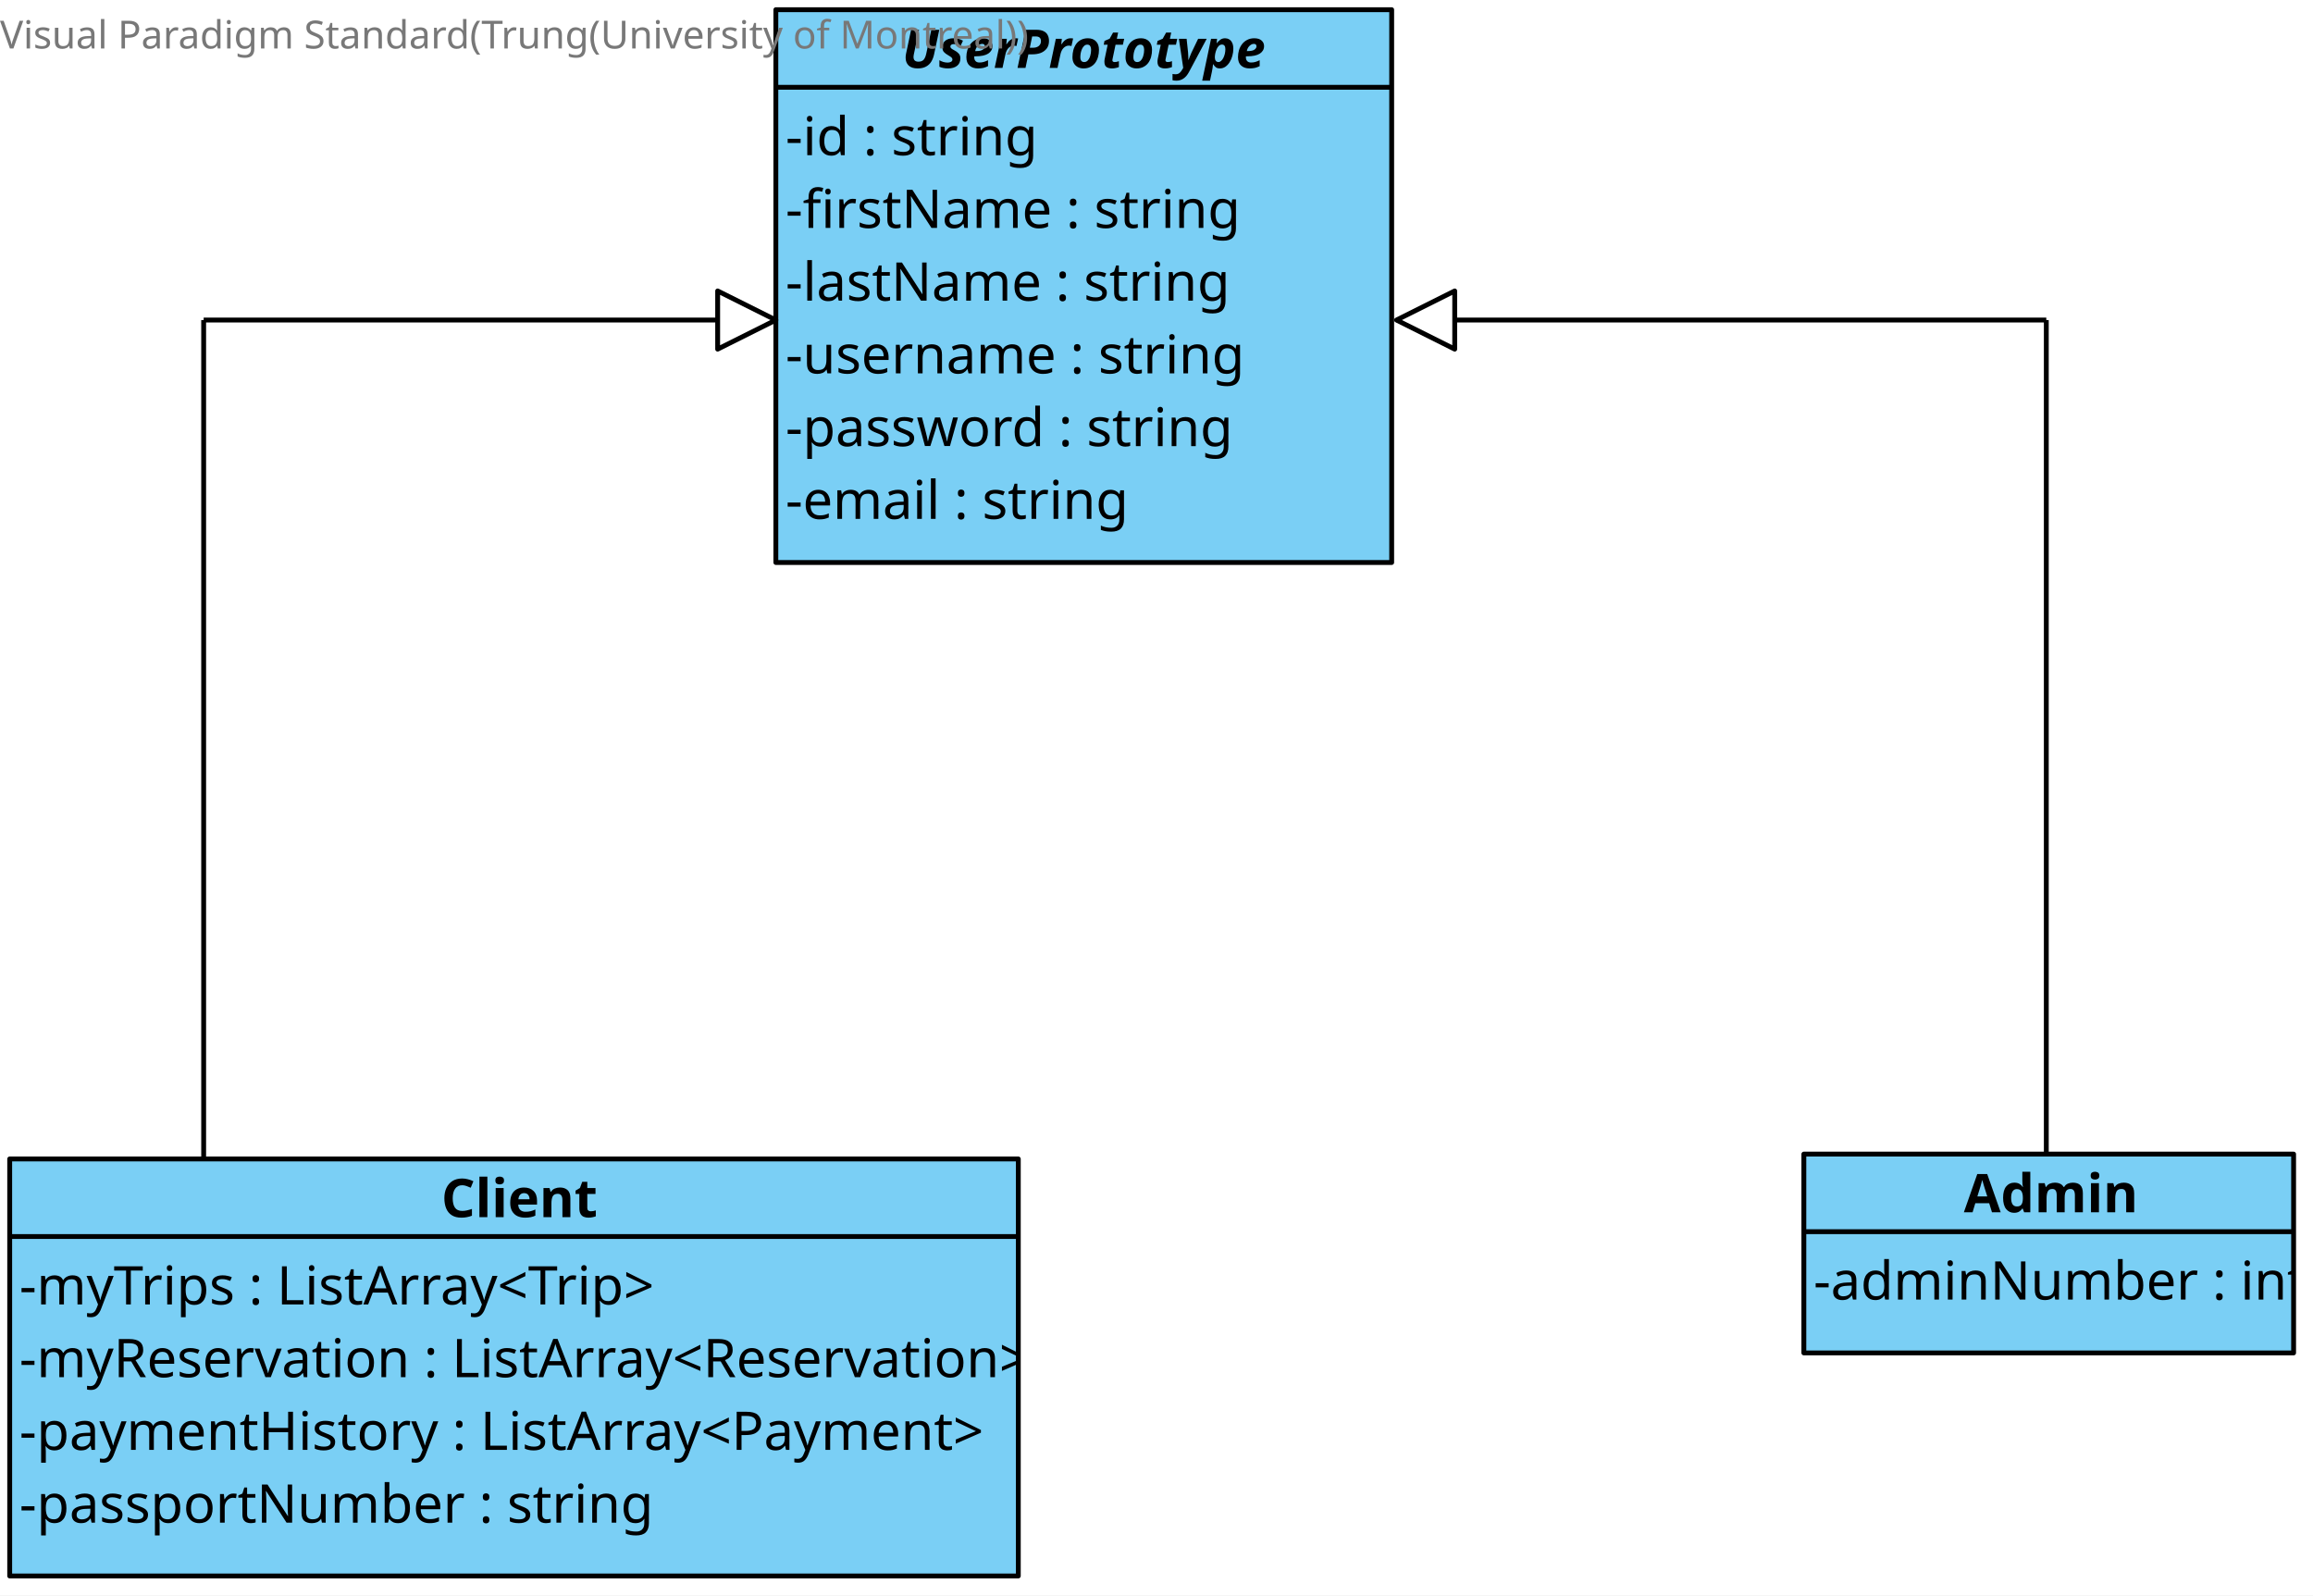
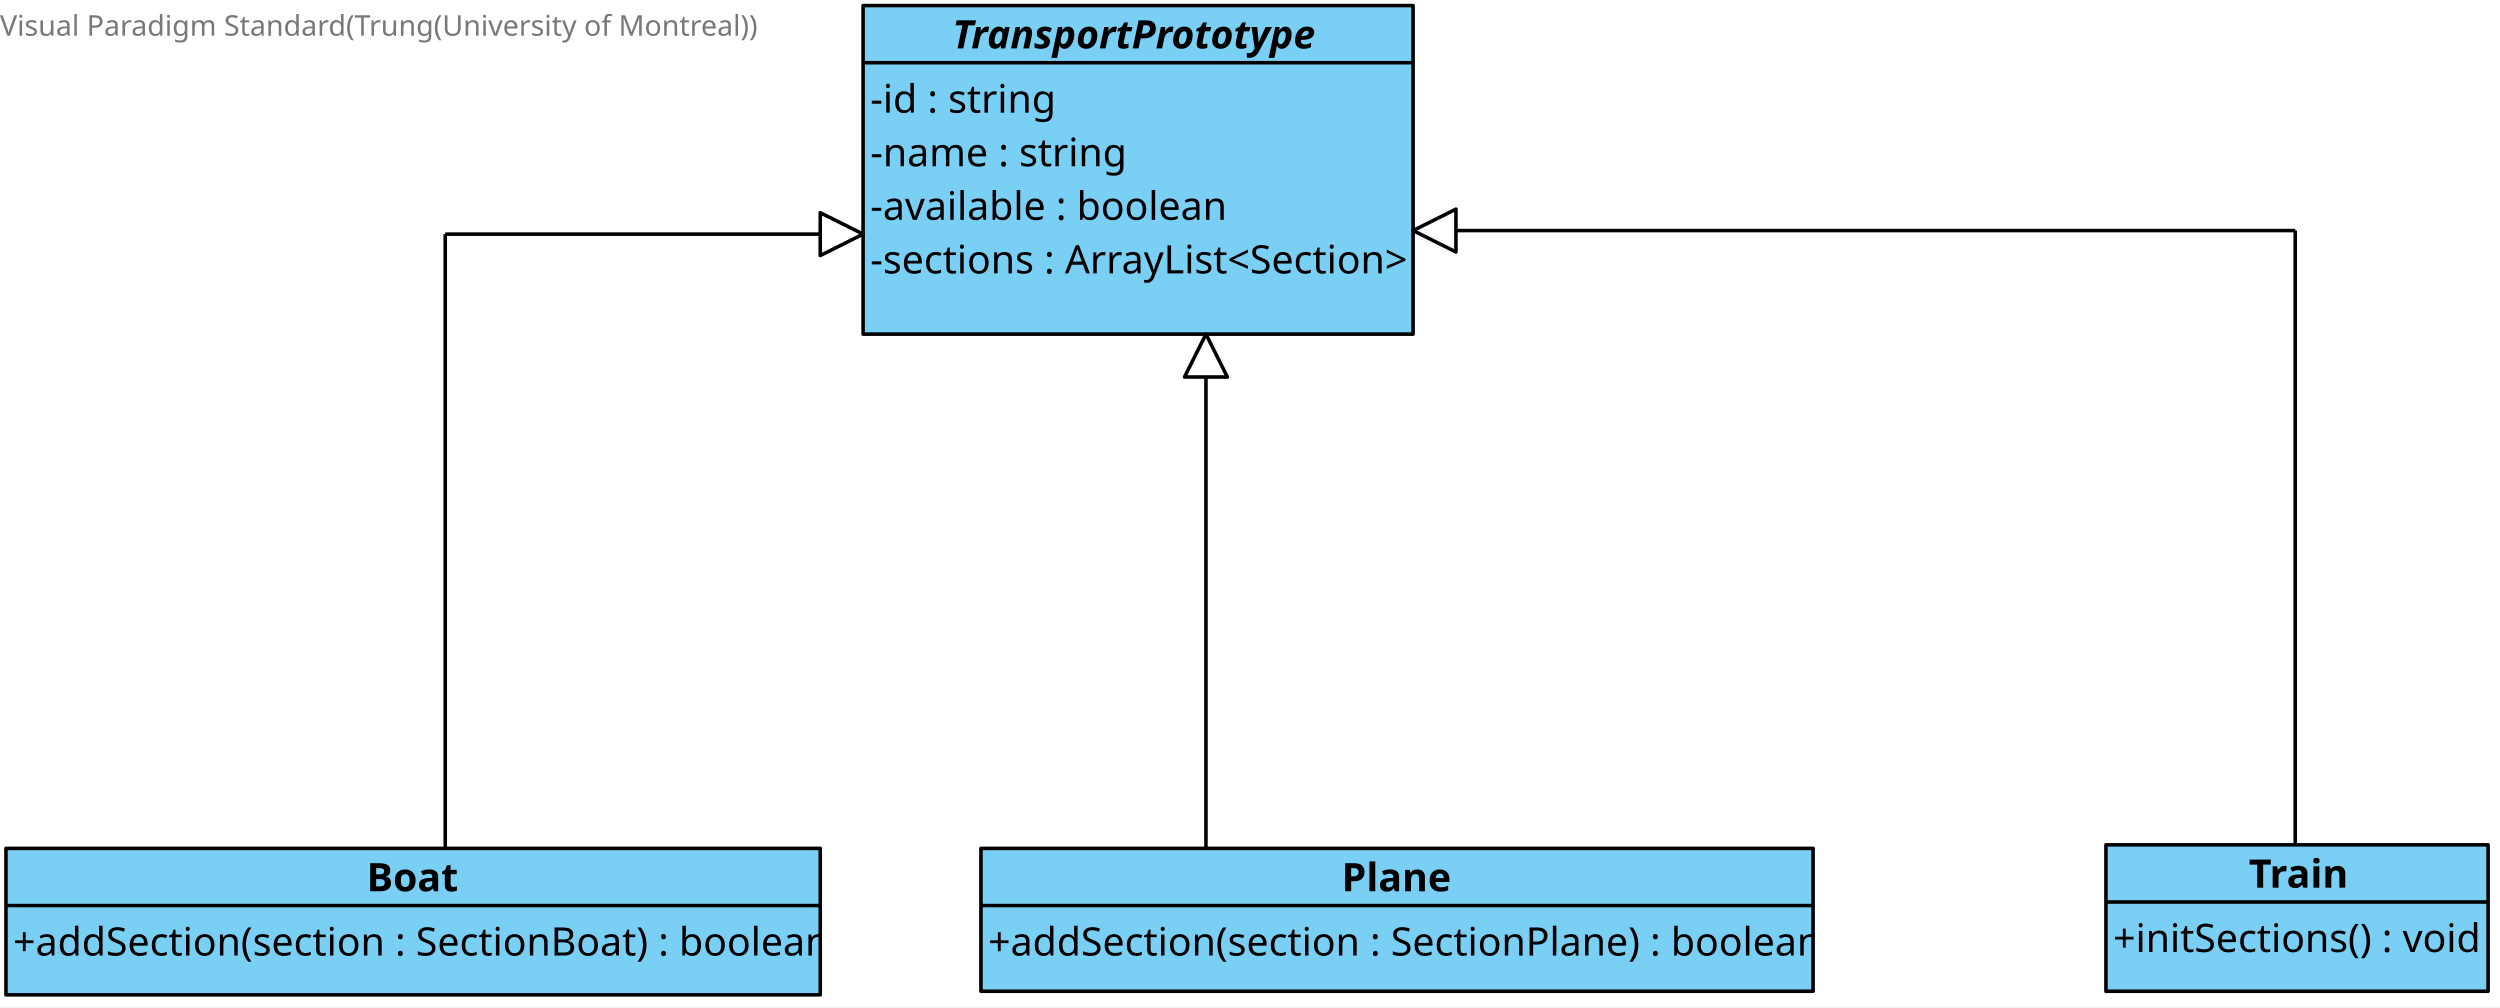
- <svg xmlns="http://www.w3.org/2000/svg" fill-opacity="0" color-rendering="auto" color-interpolation="auto" text-rendering="auto" stroke="rgb(0,0,0)" stroke-linecap="square" width="477" stroke-miterlimit="10" shape-rendering="auto" stroke-opacity="0" fill="rgb(0,0,0)" stroke-dasharray="none" font-weight="normal" stroke-width="1" height="329" font-family="'Dialog'" font-style="normal" stroke-linejoin="miter" font-size="12px" stroke-dashoffset="0" image-rendering="auto">
+ <svg xmlns="http://www.w3.org/2000/svg" fill-opacity="0" color-rendering="auto" color-interpolation="auto" text-rendering="auto" stroke="rgb(0,0,0)" stroke-linecap="square" width="700" stroke-miterlimit="10" shape-rendering="auto" stroke-opacity="0" fill="rgb(0,0,0)" stroke-dasharray="none" font-weight="normal" stroke-width="1" height="282" font-family="'Dialog'" font-style="normal" stroke-linejoin="miter" font-size="12px" stroke-dashoffset="0" image-rendering="auto">
  <defs id="genericDefs" />
  <g>
    <defs id="defs1">
      <clipPath clipPathUnits="userSpaceOnUse" id="clipPath1">
-         <path d="M-7 -7 L138 -7 L138 125 L-7 125 L-7 -7 Z" />
+         <path d="M-7 -7 L165 -7 L165 103 L-7 103 L-7 -7 Z" />
      </clipPath>
      <clipPath clipPathUnits="userSpaceOnUse" id="clipPath2">
-         <path d="M0 0 L0 98 L127 98 L127 0 Z" />
+         <path d="M0 0 L0 76 L154 76 L154 0 Z" />
      </clipPath>
      <clipPath clipPathUnits="userSpaceOnUse" id="clipPath3">
-         <path d="M0 0 L0 16 L128 16 L128 0 Z" />
+         <path d="M0 0 L0 16 L153 16 L153 0 Z" />
      </clipPath>
      <clipPath clipPathUnits="userSpaceOnUse" id="clipPath4">
-         <path d="M-7 -7 L112 -7 L112 52 L-7 52 L-7 -7 Z" />
+         <path d="M-7 -7 L118 -7 L118 52 L-7 52 L-7 -7 Z" />
      </clipPath>
      <clipPath clipPathUnits="userSpaceOnUse" id="clipPath5">
-         <path d="M0 0 L0 25 L101 25 L101 0 Z" />
+         <path d="M0 0 L0 16 L107 16 L107 0 Z" />
      </clipPath>
      <clipPath clipPathUnits="userSpaceOnUse" id="clipPath6">
-         <path d="M0 0 L0 16 L102 16 L102 0 Z" />
+         <path d="M0 0 L0 25 L107 25 L107 0 Z" />
      </clipPath>
      <clipPath clipPathUnits="userSpaceOnUse" id="clipPath7">
-         <path d="M-7 -7 L219 -7 L219 97 L-7 97 L-7 -7 Z" />
+         <path d="M-7 -7 L239 -7 L239 52 L-7 52 L-7 -7 Z" />
      </clipPath>
      <clipPath clipPathUnits="userSpaceOnUse" id="clipPath8">
-         <path d="M0 0 L0 70 L208 70 L208 0 Z" />
+         <path d="M0 0 L0 16 L228 16 L228 0 Z" />
      </clipPath>
      <clipPath clipPathUnits="userSpaceOnUse" id="clipPath9">
-         <path d="M0 0 L0 16 L209 16 L209 0 Z" />
+         <path d="M0 0 L0 25 L228 25 L228 0 Z" />
      </clipPath>
      <clipPath clipPathUnits="userSpaceOnUse" id="clipPath10">
-         <path d="M0 0 L232 0 L232 287 L0 287 L0 0 Z" />
+         <path d="M-7 -7 L244 -7 L244 51 L-7 51 L-7 -7 Z" />
      </clipPath>
      <clipPath clipPathUnits="userSpaceOnUse" id="clipPath11">
-         <path d="M0 0 L0 287 L232 287 L232 0 Z" />
+         <path d="M-0 0 L-0 24 L233 24 L233 0 Z" />
      </clipPath>
      <clipPath clipPathUnits="userSpaceOnUse" id="clipPath12">
-         <path d="M0 0 L249 0 L249 286 L0 286 L0 0 Z" />
+         <path d="M-0 0 L-0 16 L233 16 L233 0 Z" />
      </clipPath>
      <clipPath clipPathUnits="userSpaceOnUse" id="clipPath13">
-         <path d="M0 0 L0 286 L249 286 L249 0 Z" />
+         <path d="M-0 0 L363 0 L363 287 L-0 287 L-0 0 Z" />
+       </clipPath>
+       <clipPath clipPathUnits="userSpaceOnUse" id="clipPath14">
+         <path d="M-0 0 L-0 287 L363 287 L363 0 Z" />
+       </clipPath>
+       <clipPath clipPathUnits="userSpaceOnUse" id="clipPath15">
+         <path d="M0 0 L233 0 L233 287 L0 287 L0 0 Z" />
+       </clipPath>
+       <clipPath clipPathUnits="userSpaceOnUse" id="clipPath16">
+         <path d="M0 0 L0 287 L233 287 L233 0 Z" />
+       </clipPath>
+       <clipPath clipPathUnits="userSpaceOnUse" id="clipPath17">
+         <path d="M-0 0 L115 0 L115 260 L-0 260 L-0 0 Z" />
+       </clipPath>
+       <clipPath clipPathUnits="userSpaceOnUse" id="clipPath18">
+         <path d="M-0 0 L-0 260 L115 260 L115 0 Z" />
      </clipPath>
    </defs>
    <g fill="white" text-rendering="geometricPrecision" fill-opacity="1" stroke-opacity="1" stroke="white">
-       <rect x="0" width="477" height="329" y="0" stroke="none" />
+       <rect x="0" width="700" height="282" y="0" stroke="none" />
    </g>
-     <g font-size="11px" transform="translate(160,2)" fill-opacity="1" fill="rgb(122,207,245)" text-rendering="geometricPrecision" image-rendering="optimizeQuality" font-family="sans-serif" stroke="rgb(122,207,245)" font-weight="bold" stroke-opacity="1">
-       <rect x="0" width="127" height="114" y="0" clip-path="url(#clipPath1)" stroke="none" />
+     <g font-size="11px" transform="translate(241.6667,1.5556)" fill-opacity="1" fill="rgb(122,207,245)" text-rendering="geometricPrecision" image-rendering="optimizeQuality" font-family="sans-serif" stroke="rgb(122,207,245)" font-weight="bold" stroke-opacity="1">
+       <rect x="0" width="154" height="92" y="0" clip-path="url(#clipPath1)" stroke="none" />
    </g>
-     <g fill-opacity="1" text-rendering="geometricPrecision" stroke="black" stroke-linecap="butt" transform="translate(160,2)" stroke-miterlimit="0" stroke-opacity="1" fill="black" font-weight="bold" font-family="sans-serif" stroke-linejoin="round" font-size="11px" image-rendering="optimizeQuality">
-       <rect fill="none" x="0" width="127" height="114" y="0" clip-path="url(#clipPath1)" />
-       <line y2="16" fill="none" x1="0" clip-path="url(#clipPath1)" x2="127" y1="16" />
+     <g fill-opacity="1" text-rendering="geometricPrecision" stroke="black" stroke-linecap="butt" transform="translate(241.6667,1.5556)" stroke-miterlimit="0" stroke-opacity="1" fill="black" font-weight="bold" font-family="sans-serif" stroke-linejoin="round" font-size="11px" image-rendering="optimizeQuality">
+       <rect fill="none" x="0" width="154" height="92" y="0" clip-path="url(#clipPath1)" />
+       <line y2="16" fill="none" x1="0" clip-path="url(#clipPath1)" x2="154" y1="16" />
    </g>
-     <g font-size="11px" transform="matrix(1,0,0,1,160,18)" fill-opacity="1" fill="black" text-rendering="geometricPrecision" image-rendering="optimizeQuality" font-family="sans-serif" stroke="black" stroke-opacity="1">
+     <g font-size="11px" transform="matrix(1,0,0,1,241.6667,17.5556)" fill-opacity="1" fill="black" text-rendering="geometricPrecision" image-rendering="optimizeQuality" font-family="sans-serif" stroke="black" stroke-opacity="1">
      <text x="2" xml:space="preserve" y="14" clip-path="url(#clipPath2)" stroke="none">-id : string</text>
    </g>
-     <g font-size="11px" transform="matrix(1,0,0,1,160,18)" fill-opacity="1" fill="black" text-rendering="geometricPrecision" image-rendering="optimizeQuality" font-family="sans-serif" stroke="black" stroke-opacity="1">
-       <text x="2" xml:space="preserve" y="29" clip-path="url(#clipPath2)" stroke="none">-firstName : string</text>
+     <g font-size="11px" transform="matrix(1,0,0,1,241.6667,17.5556)" fill-opacity="1" fill="black" text-rendering="geometricPrecision" image-rendering="optimizeQuality" font-family="sans-serif" stroke="black" stroke-opacity="1">
+       <text x="2" xml:space="preserve" y="29" clip-path="url(#clipPath2)" stroke="none">-name : string</text>
    </g>
-     <g font-size="11px" transform="matrix(1,0,0,1,160,18)" fill-opacity="1" fill="black" text-rendering="geometricPrecision" image-rendering="optimizeQuality" font-family="sans-serif" stroke="black" stroke-opacity="1">
-       <text x="2" xml:space="preserve" y="44" clip-path="url(#clipPath2)" stroke="none">-lastName : string</text>
+     <g font-size="11px" transform="matrix(1,0,0,1,241.6667,17.5556)" fill-opacity="1" fill="black" text-rendering="geometricPrecision" image-rendering="optimizeQuality" font-family="sans-serif" stroke="black" stroke-opacity="1">
+       <text x="2" xml:space="preserve" y="44" clip-path="url(#clipPath2)" stroke="none">-available : boolean</text>
    </g>
-     <g font-size="11px" transform="matrix(1,0,0,1,160,18)" fill-opacity="1" fill="black" text-rendering="geometricPrecision" image-rendering="optimizeQuality" font-family="sans-serif" stroke="black" stroke-opacity="1">
-       <text x="2" xml:space="preserve" y="59" clip-path="url(#clipPath2)" stroke="none">-username : string</text>
+     <g font-size="11px" transform="matrix(1,0,0,1,241.6667,17.5556)" fill-opacity="1" fill="black" text-rendering="geometricPrecision" image-rendering="optimizeQuality" font-family="sans-serif" stroke="black" stroke-opacity="1">
+       <text x="2" xml:space="preserve" y="59" clip-path="url(#clipPath2)" stroke="none">-sections : ArrayList&lt;Section&gt;</text>
    </g>
-     <g font-size="11px" transform="matrix(1,0,0,1,160,18)" fill-opacity="1" fill="black" text-rendering="geometricPrecision" image-rendering="optimizeQuality" font-family="sans-serif" stroke="black" stroke-opacity="1">
-       <text x="2" xml:space="preserve" y="74" clip-path="url(#clipPath2)" stroke="none">-password : string</text>
+     <g font-size="11px" transform="translate(241.6667,1.5556)" fill-opacity="1" fill="black" text-rendering="geometricPrecision" image-rendering="optimizeQuality" font-family="sans-serif" font-style="italic" stroke="black" font-weight="bold" stroke-opacity="1">
+       <text x="25" xml:space="preserve" y="12" clip-path="url(#clipPath3)" stroke="none">TransportPrototype</text>
    </g>
-     <g font-size="11px" transform="matrix(1,0,0,1,160,18)" fill-opacity="1" fill="black" text-rendering="geometricPrecision" image-rendering="optimizeQuality" font-family="sans-serif" stroke="black" stroke-opacity="1">
-       <text x="2" xml:space="preserve" y="89" clip-path="url(#clipPath2)" stroke="none">-email : string</text>
+     <g font-size="11px" transform="translate(589.6667,236.5556)" fill-opacity="1" fill="rgb(122,207,245)" text-rendering="geometricPrecision" image-rendering="optimizeQuality" font-family="sans-serif" stroke="rgb(122,207,245)" font-weight="bold" stroke-opacity="1">
+       <rect x="0" width="107" height="41" y="0" clip-path="url(#clipPath4)" stroke="none" />
    </g>
-     <g font-size="11px" transform="translate(160,2)" fill-opacity="1" fill="black" text-rendering="geometricPrecision" image-rendering="optimizeQuality" font-family="sans-serif" font-style="italic" stroke="black" font-weight="bold" stroke-opacity="1">
-       <text x="26" xml:space="preserve" y="12" clip-path="url(#clipPath3)" stroke="none">UserPrototype</text>
+     <g fill-opacity="1" text-rendering="geometricPrecision" stroke="black" stroke-linecap="butt" transform="translate(589.6667,236.5556)" stroke-miterlimit="0" stroke-opacity="1" fill="black" font-weight="bold" font-family="sans-serif" stroke-linejoin="round" font-size="11px" image-rendering="optimizeQuality">
+       <rect fill="none" x="0" width="107" height="41" y="0" clip-path="url(#clipPath4)" />
+       <line y2="16" fill="none" x1="0" clip-path="url(#clipPath4)" x2="107" y1="16" />
    </g>
-     <g font-size="11px" transform="translate(372,238)" fill-opacity="1" fill="rgb(122,207,245)" text-rendering="geometricPrecision" image-rendering="optimizeQuality" font-family="sans-serif" stroke="rgb(122,207,245)" font-weight="bold" stroke-opacity="1">
-       <rect x="0" width="101" height="41" y="0" clip-path="url(#clipPath4)" stroke="none" />
+     <g font-size="11px" transform="translate(589.6667,236.5556)" fill-opacity="1" fill="black" text-rendering="geometricPrecision" image-rendering="optimizeQuality" font-family="sans-serif" stroke="black" font-weight="bold" stroke-opacity="1">
+       <text x="40" xml:space="preserve" y="12" clip-path="url(#clipPath5)" stroke="none">Train</text>
    </g>
-     <g fill-opacity="1" text-rendering="geometricPrecision" stroke="black" stroke-linecap="butt" transform="translate(372,238)" stroke-miterlimit="0" stroke-opacity="1" fill="black" font-weight="bold" font-family="sans-serif" stroke-linejoin="round" font-size="11px" image-rendering="optimizeQuality">
-       <rect fill="none" x="0" width="101" height="41" y="0" clip-path="url(#clipPath4)" />
-       <line y2="16" fill="none" x1="0" clip-path="url(#clipPath4)" x2="101" y1="16" />
+     <g font-size="11px" transform="matrix(1,0,0,1,589.6667,252.5556)" fill-opacity="1" fill="black" text-rendering="geometricPrecision" image-rendering="optimizeQuality" font-family="sans-serif" stroke="black" stroke-opacity="1">
+       <text x="2" xml:space="preserve" y="14" clip-path="url(#clipPath6)" stroke="none">+initSections() : void</text>
    </g>
-     <g font-size="11px" transform="matrix(1,0,0,1,372,254)" fill-opacity="1" fill="black" text-rendering="geometricPrecision" image-rendering="optimizeQuality" font-family="sans-serif" stroke="black" stroke-opacity="1">
-       <text x="2" xml:space="preserve" y="14" clip-path="url(#clipPath5)" stroke="none">-adminNumber : int</text>
+     <g font-size="11px" transform="translate(1.6667,237.5556)" fill-opacity="1" fill="rgb(122,207,245)" text-rendering="geometricPrecision" image-rendering="optimizeQuality" font-family="sans-serif" stroke="rgb(122,207,245)" font-weight="bold" stroke-opacity="1">
+       <rect x="0" width="228" height="41" y="0" clip-path="url(#clipPath7)" stroke="none" />
    </g>
-     <g font-size="11px" transform="translate(372,238)" fill-opacity="1" fill="black" text-rendering="geometricPrecision" image-rendering="optimizeQuality" font-family="sans-serif" stroke="black" font-weight="bold" stroke-opacity="1">
-       <text x="33" xml:space="preserve" y="12" clip-path="url(#clipPath6)" stroke="none">Admin</text>
+     <g fill-opacity="1" text-rendering="geometricPrecision" stroke="black" stroke-linecap="butt" transform="translate(1.6667,237.5556)" stroke-miterlimit="0" stroke-opacity="1" fill="black" font-weight="bold" font-family="sans-serif" stroke-linejoin="round" font-size="11px" image-rendering="optimizeQuality">
+       <rect fill="none" x="0" width="228" height="41" y="0" clip-path="url(#clipPath7)" />
+       <line y2="16" fill="none" x1="0" clip-path="url(#clipPath7)" x2="228" y1="16" />
    </g>
-     <g font-size="11px" transform="translate(2,239)" fill-opacity="1" fill="rgb(122,207,245)" text-rendering="geometricPrecision" image-rendering="optimizeQuality" font-family="sans-serif" stroke="rgb(122,207,245)" font-weight="bold" stroke-opacity="1">
-       <rect x="0" width="208" height="86" y="0" clip-path="url(#clipPath7)" stroke="none" />
+     <g font-size="11px" transform="translate(1.6667,237.5556)" fill-opacity="1" fill="black" text-rendering="geometricPrecision" image-rendering="optimizeQuality" font-family="sans-serif" stroke="black" font-weight="bold" stroke-opacity="1">
+       <text x="101" xml:space="preserve" y="12" clip-path="url(#clipPath8)" stroke="none">Boat</text>
    </g>
-     <g fill-opacity="1" text-rendering="geometricPrecision" stroke="black" stroke-linecap="butt" transform="translate(2,239)" stroke-miterlimit="0" stroke-opacity="1" fill="black" font-weight="bold" font-family="sans-serif" stroke-linejoin="round" font-size="11px" image-rendering="optimizeQuality">
-       <rect fill="none" x="0" width="208" height="86" y="0" clip-path="url(#clipPath7)" />
-       <line y2="16" fill="none" x1="0" clip-path="url(#clipPath7)" x2="208" y1="16" />
+     <g font-size="11px" transform="matrix(1,0,0,1,1.6667,253.5556)" fill-opacity="1" fill="black" text-rendering="geometricPrecision" image-rendering="optimizeQuality" font-family="sans-serif" stroke="black" stroke-opacity="1">
+       <text x="2" xml:space="preserve" y="14" clip-path="url(#clipPath9)" stroke="none">+addSection(section : SectionBoat) : boolean</text>
    </g>
-     <g font-size="11px" transform="matrix(1,0,0,1,2,255)" fill-opacity="1" fill="black" text-rendering="geometricPrecision" image-rendering="optimizeQuality" font-family="sans-serif" stroke="black" stroke-opacity="1">
-       <text x="2" xml:space="preserve" y="14" clip-path="url(#clipPath8)" stroke="none">-myTrips : ListArray&lt;Trip&gt;</text>
+     <g font-size="11px" transform="translate(274.6667,237.5556)" fill-opacity="1" fill="rgb(122,207,245)" text-rendering="geometricPrecision" image-rendering="optimizeQuality" font-family="sans-serif" stroke="rgb(122,207,245)" font-weight="bold" stroke-opacity="1">
+       <rect x="0" width="233" height="40" y="0" clip-path="url(#clipPath10)" stroke="none" />
    </g>
-     <g font-size="11px" transform="matrix(1,0,0,1,2,255)" fill-opacity="1" fill="black" text-rendering="geometricPrecision" image-rendering="optimizeQuality" font-family="sans-serif" stroke="black" stroke-opacity="1">
-       <text x="2" xml:space="preserve" y="29" clip-path="url(#clipPath8)" stroke="none">-myReservation : ListArray&lt;Reservation&gt;</text>
+     <g fill-opacity="1" text-rendering="geometricPrecision" stroke="black" stroke-linecap="butt" transform="translate(274.6667,237.5556)" stroke-miterlimit="0" stroke-opacity="1" fill="black" font-weight="bold" font-family="sans-serif" stroke-linejoin="round" font-size="11px" image-rendering="optimizeQuality">
+       <rect fill="none" x="0" width="233" height="40" y="0" clip-path="url(#clipPath10)" />
+       <line y2="16" fill="none" x1="0" clip-path="url(#clipPath10)" x2="233" y1="16" />
    </g>
-     <g font-size="11px" transform="matrix(1,0,0,1,2,255)" fill-opacity="1" fill="black" text-rendering="geometricPrecision" image-rendering="optimizeQuality" font-family="sans-serif" stroke="black" stroke-opacity="1">
-       <text x="2" xml:space="preserve" y="44" clip-path="url(#clipPath8)" stroke="none">-paymentHistory : ListArray&lt;Payment&gt;</text>
+     <g font-size="11px" transform="matrix(1,0,0,1,274.6667,253.5556)" fill-opacity="1" fill="black" text-rendering="geometricPrecision" image-rendering="optimizeQuality" font-family="sans-serif" stroke="black" stroke-opacity="1">
+       <text x="2" xml:space="preserve" y="14" clip-path="url(#clipPath11)" stroke="none">+addSection(section : SectionPlane) : boolean</text>
    </g>
-     <g font-size="11px" transform="matrix(1,0,0,1,2,255)" fill-opacity="1" fill="black" text-rendering="geometricPrecision" image-rendering="optimizeQuality" font-family="sans-serif" stroke="black" stroke-opacity="1">
-       <text x="2" xml:space="preserve" y="59" clip-path="url(#clipPath8)" stroke="none">-passportNumber : string</text>
+     <g font-size="11px" transform="translate(274.6667,237.5556)" fill-opacity="1" fill="black" text-rendering="geometricPrecision" image-rendering="optimizeQuality" font-family="sans-serif" stroke="black" font-weight="bold" stroke-opacity="1">
+       <text x="101" xml:space="preserve" y="12" clip-path="url(#clipPath12)" stroke="none">Plane</text>
    </g>
-     <g font-size="11px" transform="translate(2,239)" fill-opacity="1" fill="black" text-rendering="geometricPrecision" image-rendering="optimizeQuality" font-family="sans-serif" stroke="black" font-weight="bold" stroke-opacity="1">
-       <text x="89" xml:space="preserve" y="12" clip-path="url(#clipPath9)" stroke="none">Client</text>
+     <g stroke-linecap="butt" font-size="11px" transform="translate(339.6667,8.5556)" fill-opacity="1" fill="black" text-rendering="geometricPrecision" image-rendering="optimizeQuality" font-family="sans-serif" stroke-linejoin="round" stroke="black" stroke-opacity="1">
+       <line y2="56" fill="none" x1="56" clip-path="url(#clipPath14)" x2="303" y1="56" />
+       <line y2="228" fill="none" x1="303" clip-path="url(#clipPath14)" x2="303" y1="56" />
+       <polygon fill="white" clip-path="url(#clipPath14)" points=" 56 56 68 62 68 50" stroke="none" />
+       <polygon fill="none" points=" 56 56 68 62 68 50" clip-path="url(#clipPath14)" />
    </g>
-     <g stroke-linecap="butt" font-size="11px" transform="translate(-13,11)" fill-opacity="1" fill="black" text-rendering="geometricPrecision" image-rendering="optimizeQuality" font-family="sans-serif" stroke-linejoin="round" stroke="black" stroke-opacity="1">
-       <line y2="55" fill="none" x1="173" clip-path="url(#clipPath11)" x2="55" y1="55" />
-       <line y2="228" fill="none" x1="55" clip-path="url(#clipPath11)" x2="55" y1="55" />
-       <polygon fill="white" clip-path="url(#clipPath11)" points=" 173 55 161 49 161 61" stroke="none" />
-       <polygon fill="none" points=" 173 55 161 49 161 61" clip-path="url(#clipPath11)" />
+     <g stroke-linecap="butt" font-size="11px" transform="translate(68.6667,9.5556)" fill-opacity="1" fill="black" text-rendering="geometricPrecision" image-rendering="optimizeQuality" font-family="sans-serif" stroke-linejoin="round" stroke="black" stroke-opacity="1">
+       <line y2="56" fill="none" x1="173" clip-path="url(#clipPath16)" x2="56" y1="56" />
+       <line y2="228" fill="none" x1="56" clip-path="url(#clipPath16)" x2="56" y1="56" />
+       <polygon fill="white" clip-path="url(#clipPath16)" points=" 173 56 161 50 161 62" stroke="none" />
+       <polygon fill="none" points=" 173 56 161 50 161 62" clip-path="url(#clipPath16)" />
    </g>
-     <g stroke-linecap="butt" font-size="11px" transform="translate(232,11)" fill-opacity="1" fill="black" text-rendering="geometricPrecision" image-rendering="optimizeQuality" font-family="sans-serif" stroke-linejoin="round" stroke="black" stroke-opacity="1">
-       <line y2="55" fill="none" x1="56" clip-path="url(#clipPath13)" x2="190" y1="55" />
-       <line y2="227" fill="none" x1="190" clip-path="url(#clipPath13)" x2="190" y1="55" />
-       <polygon fill="white" clip-path="url(#clipPath13)" points=" 56 55 68 61 68 49" stroke="none" />
-       <polygon fill="none" points=" 56 55 68 61 68 49" clip-path="url(#clipPath13)" />
+     <g stroke-linecap="butt" font-size="11px" transform="translate(281.6667,37.5556)" fill-opacity="1" fill="black" text-rendering="geometricPrecision" image-rendering="optimizeQuality" font-family="sans-serif" stroke-linejoin="round" stroke="black" stroke-opacity="1">
+       <line y2="200" fill="none" x1="56" clip-path="url(#clipPath18)" x2="56" y1="56" />
+       <polygon fill="white" clip-path="url(#clipPath18)" points=" 56 56 50 68 62 68" stroke="none" />
+       <polygon fill="none" points=" 56 56 50 68 62 68" clip-path="url(#clipPath18)" />
    </g>
    <g font-size="8px" fill-opacity="1" fill="rgb(120,120,120)" text-rendering="geometricPrecision" image-rendering="optimizeQuality" stroke="rgb(120,120,120)" stroke-opacity="1">
      <text x="0" xml:space="preserve" y="10" stroke="none">Visual Paradigm Standard(Trung(University of Montreal))</text>
    </g>
  </g>
</svg>
